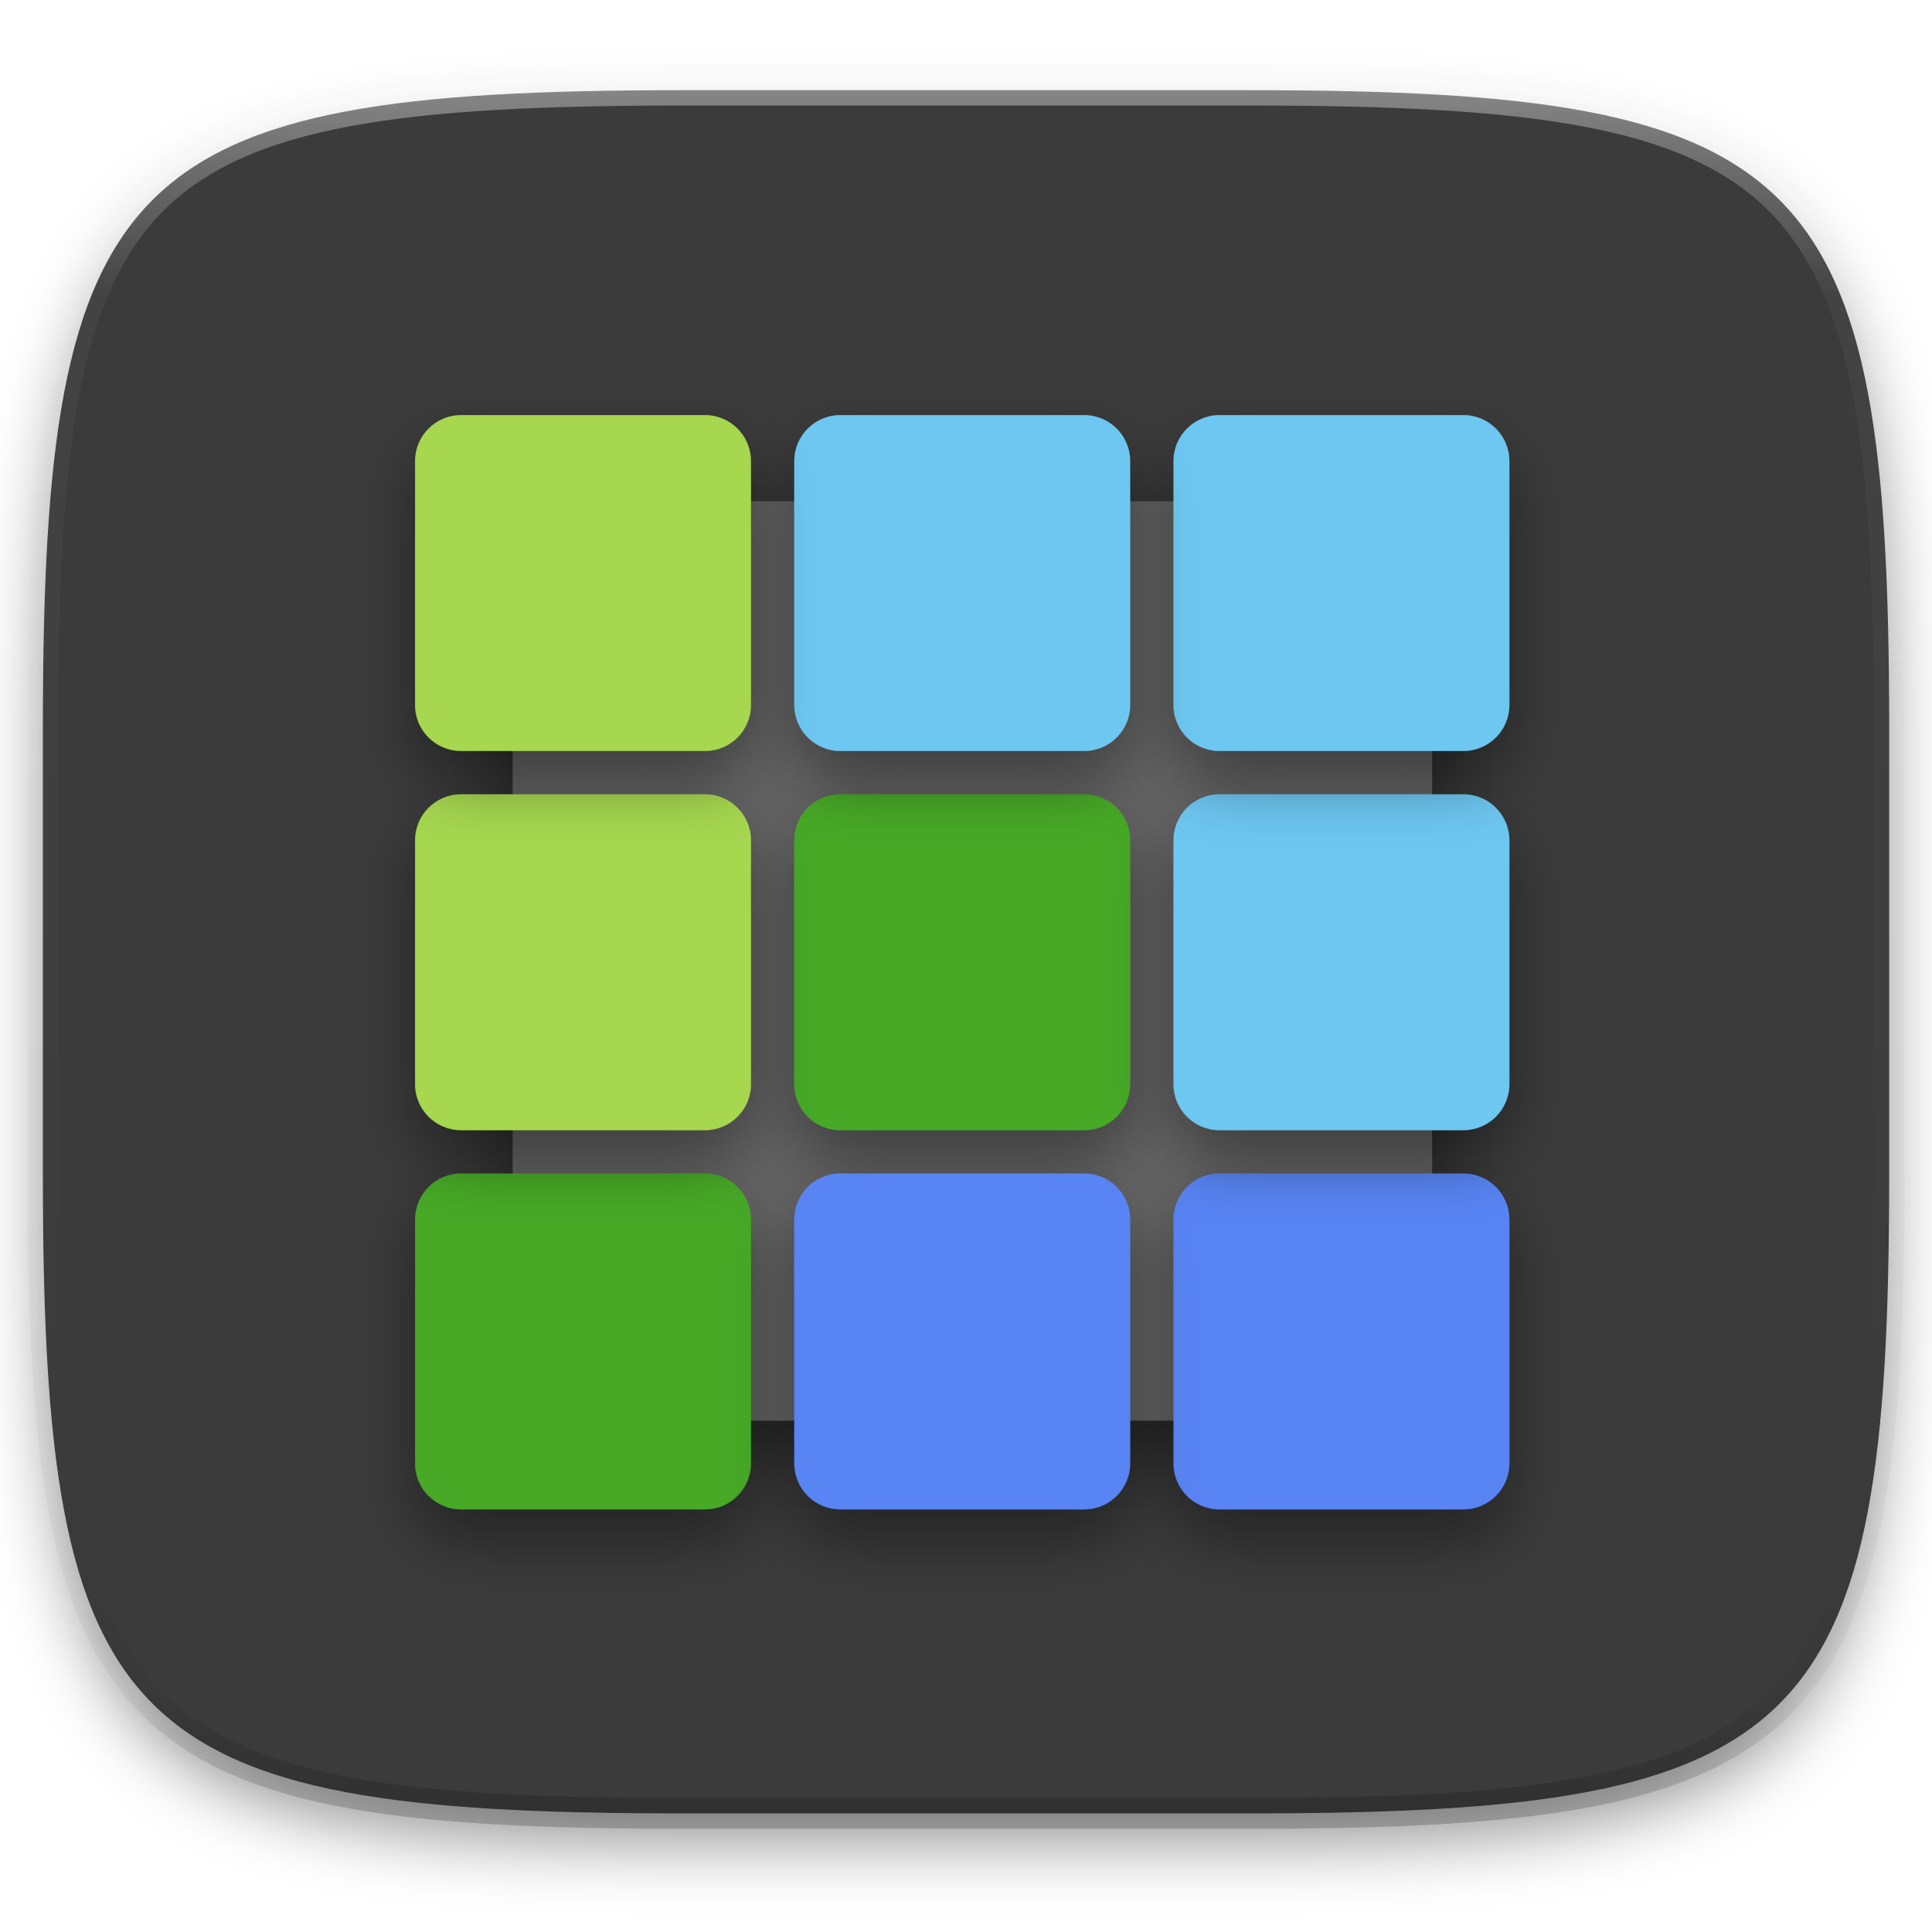
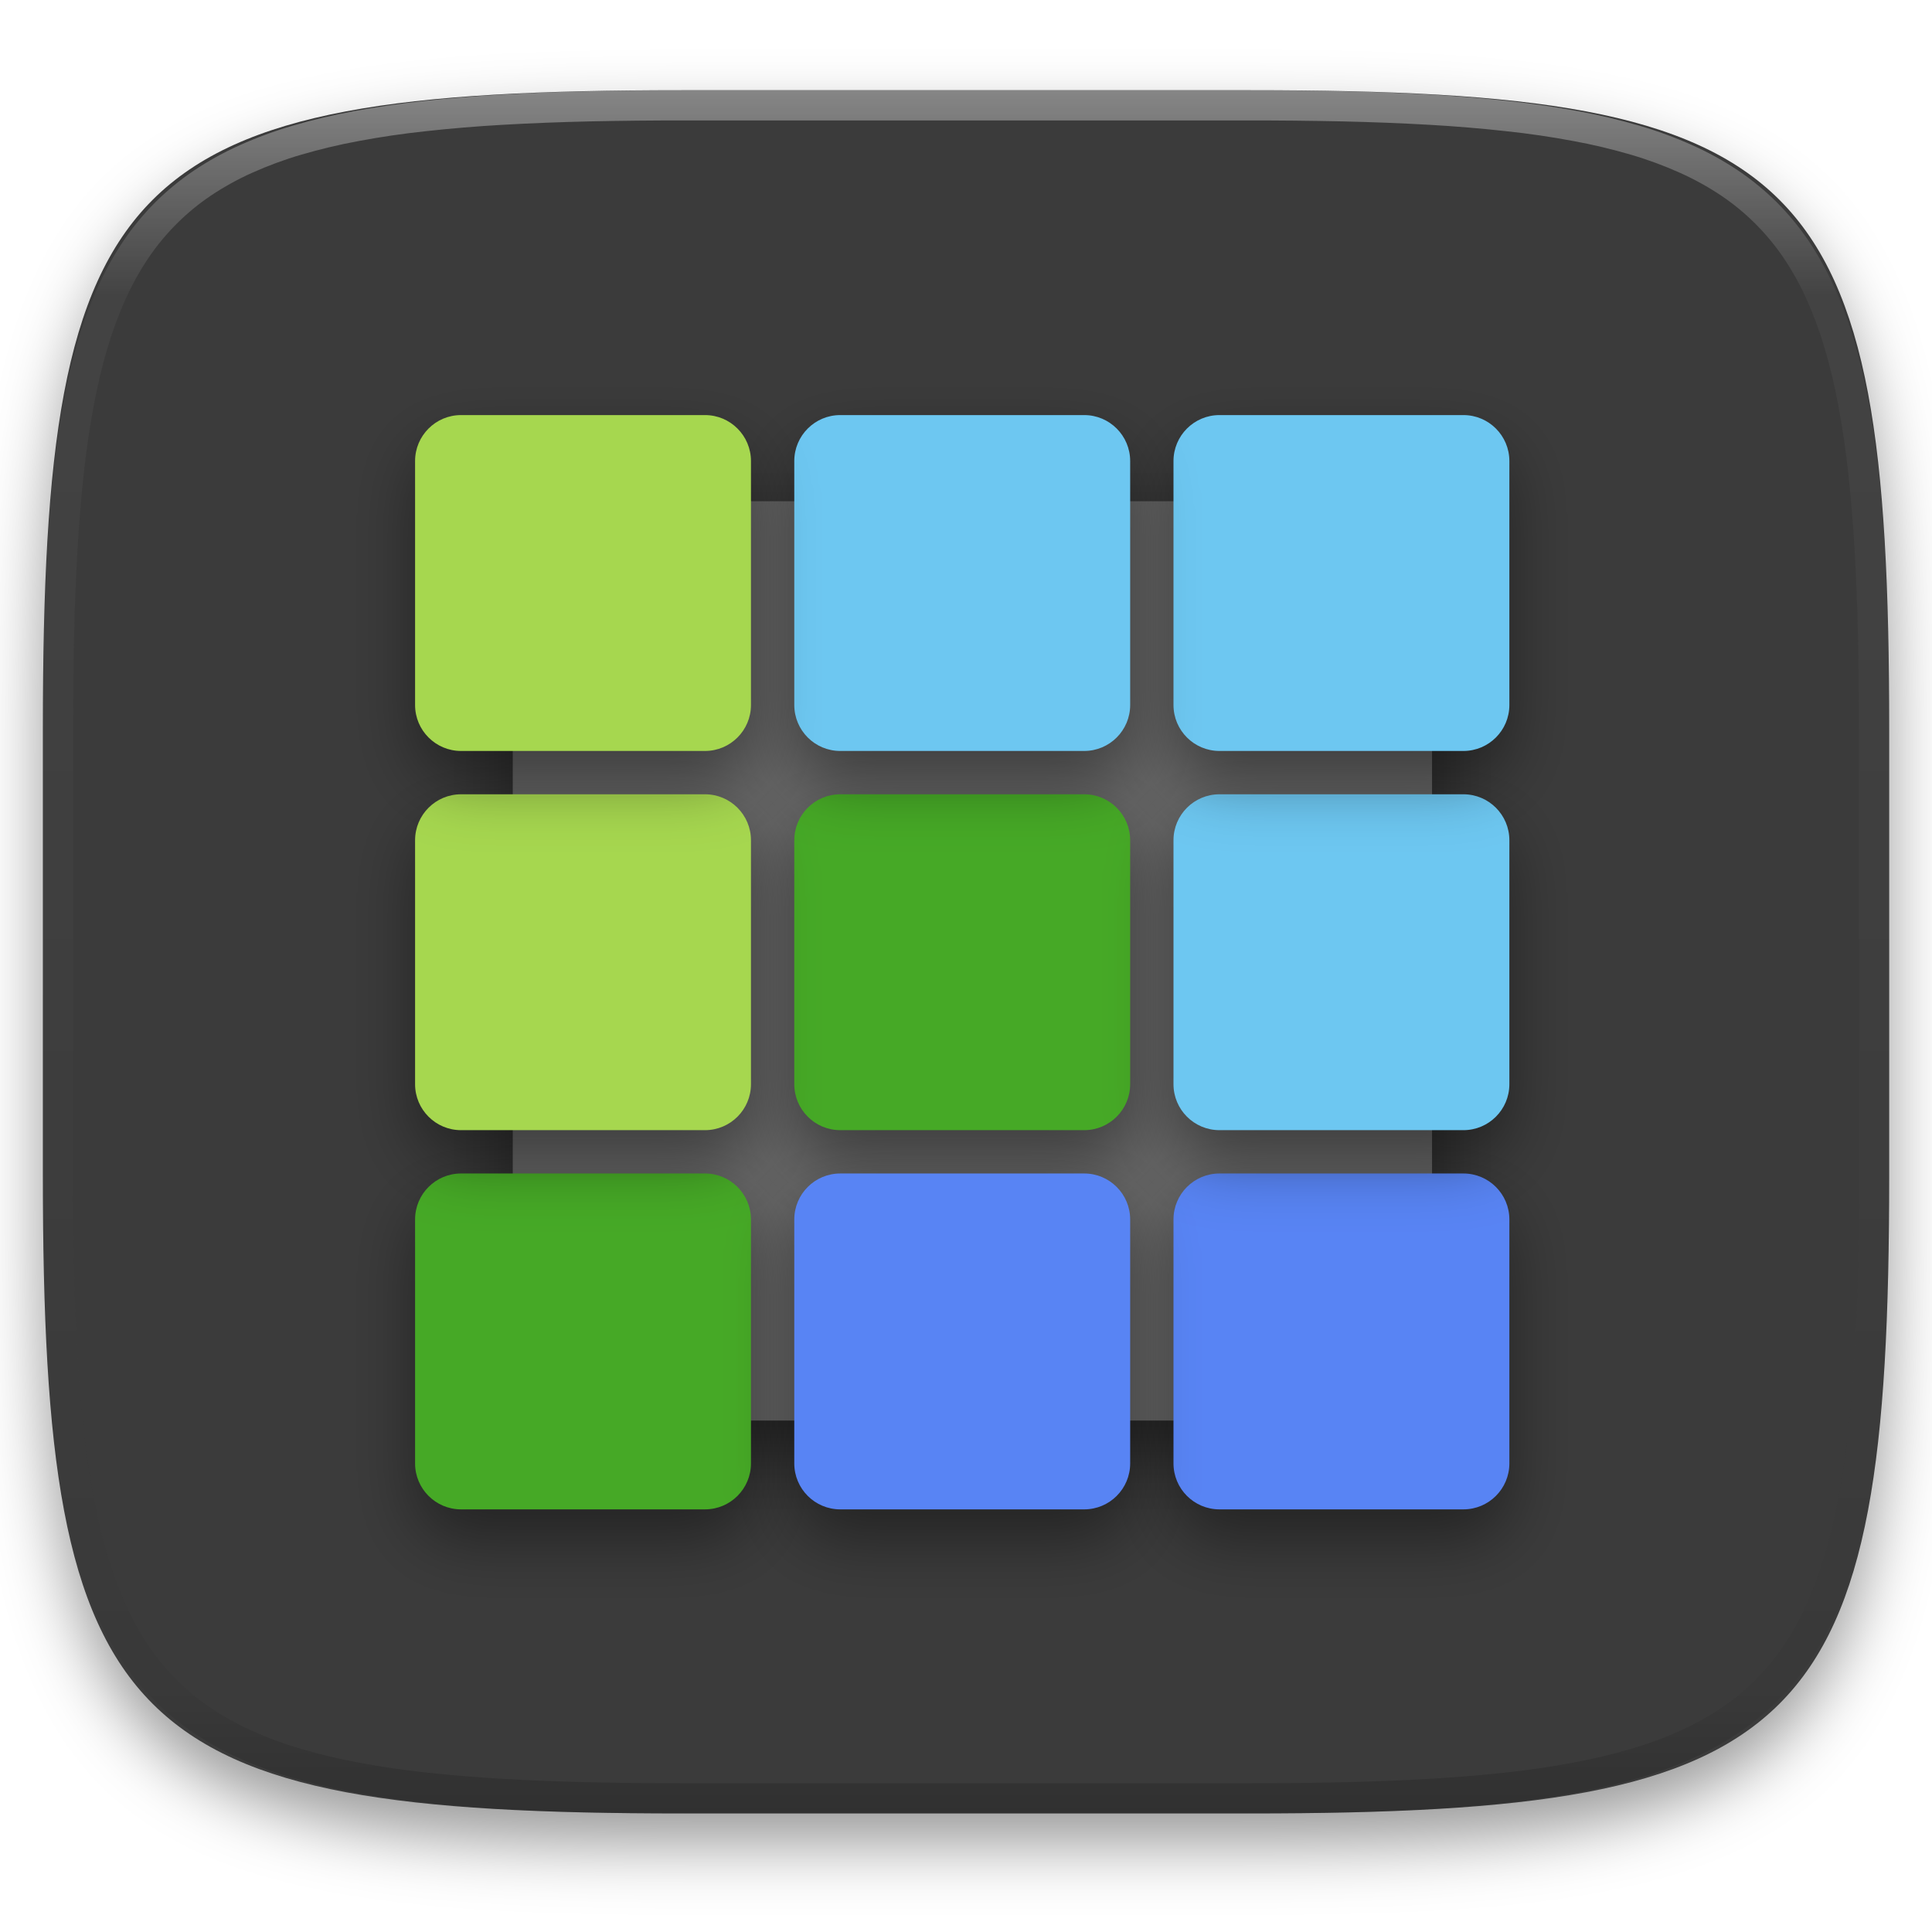
- <svg xmlns="http://www.w3.org/2000/svg" style="isolation:isolate" width="256" height="256">
+ <svg xmlns="http://www.w3.org/2000/svg" style="isolation:isolate" viewBox="0 0 256 256" width="256" height="256">
  <defs>
-     <filter id="a" width="270.648" height="254.338" x="-7.32" y="2.95" filterUnits="userSpaceOnUse">
+     <filter id="QUSpyvYFwYtM2KTjEvUVrZxYj858OITK" x="-200%" y="-200%" width="400%" height="400%" filterUnits="objectBoundingBox" color-interpolation-filters="sRGB">
      <feGaussianBlur in="SourceGraphic" stdDeviation="4.294" />
-       <feOffset dy="4" result="pf_100_offsetBlur" />
-       <feFlood flood-opacity=".4" />
+       <feOffset dx="0" dy="4" result="pf_100_offsetBlur" />
+       <feFlood flood-color="#000000" flood-opacity="0.4" />
      <feComposite in2="pf_100_offsetBlur" operator="in" result="pf_100_dropShadow" />
-       <feBlend in="SourceGraphic" in2="pf_100_dropShadow" />
+       <feBlend in="SourceGraphic" in2="pf_100_dropShadow" mode="normal" />
    </filter>
  </defs>
-   <path fill="#3B3B3B" d="M165.689 11.95c74.056 0 84.639 10.557 84.639 84.544v59.251c0 73.986-10.583 84.543-84.639 84.543h-75.37c-74.055 0-84.639-10.557-84.639-84.543V96.494c0-73.987 10.584-84.544 84.639-84.544h75.37z" filter="url(#a)" />
-   <g opacity=".4">
-     <linearGradient id="b" x1=".517" x2=".517" y2="1">
-       <stop offset="0%" stop-color="#fff" />
-       <stop offset="12.5%" stop-opacity=".098" stop-color="#fff" />
-       <stop offset="92.5%" stop-opacity=".098" />
-       <stop offset="100%" stop-opacity=".498" />
-     </linearGradient>
-     <path fill="none" stroke="url(#b)" stroke-linecap="round" stroke-linejoin="round" stroke-width="4.077" d="M165.685 11.947c74.055 0 84.639 10.557 84.639 84.544v59.251c0 73.986-10.584 84.543-84.639 84.543h-75.37c-74.055 0-84.639-10.557-84.639-84.543V96.491c0-73.987 10.584-84.544 84.639-84.544h75.37z" vector-effect="non-scaling-stroke" />
+   <g filter="url(#QUSpyvYFwYtM2KTjEvUVrZxYj858OITK)">
+     <path d=" M 165.689 11.95 C 239.745 11.95 250.328 22.507 250.328 96.494 L 250.328 155.745 C 250.328 229.731 239.745 240.288 165.689 240.288 L 90.319 240.288 C 16.264 240.288 5.68 229.731 5.68 155.745 L 5.68 96.494 C 5.68 22.507 16.264 11.95 90.319 11.95 L 165.689 11.95 L 165.689 11.95 Z " id="Path" fill="rgb(59,59,59)" />
  </g>
  <defs>
-     <filter id="c" width="147.809" height="147.809" x="54.94" y="57.42" filterUnits="userSpaceOnUse">
+     <filter id="wZLh1tgz8DJGgmpHpRXVrZuBS9JuELNY" x="-200%" y="-200%" width="400%" height="400%" filterUnits="objectBoundingBox" color-interpolation-filters="sRGB">
      <feGaussianBlur in="SourceGraphic" stdDeviation="4.294" />
-       <feOffset dy="4" result="pf_100_offsetBlur" />
-       <feFlood flood-opacity=".4" />
+       <feOffset dx="0" dy="4" result="pf_100_offsetBlur" />
+       <feFlood flood-color="#000000" flood-opacity="0.4" />
      <feComposite in2="pf_100_offsetBlur" operator="in" result="pf_100_dropShadow" />
-       <feBlend in="SourceGraphic" in2="pf_100_dropShadow" />
+       <feBlend in="SourceGraphic" in2="pf_100_dropShadow" mode="normal" />
    </filter>
  </defs>
-   <path fill="#666" d="M79.514 66.42h98.666c6.386 0 11.572 5.185 11.572 11.572v98.665c0 6.387-5.186 11.572-11.572 11.572H79.514c-6.387 0-11.572-5.185-11.572-11.572V77.992c0-6.387 5.185-11.572 11.572-11.572z" filter="url(#c)" />
+   <g filter="url(#wZLh1tgz8DJGgmpHpRXVrZuBS9JuELNY)">
+     <path d=" M 79.514 66.42 L 178.18 66.42 C 184.566 66.42 189.752 71.605 189.752 77.992 L 189.752 176.657 C 189.752 183.044 184.566 188.229 178.18 188.229 L 79.514 188.229 C 73.127 188.229 67.942 183.044 67.942 176.657 L 67.942 77.992 C 67.942 71.605 73.127 66.42 79.514 66.42 Z " id="Path" fill="rgb(102,102,102)" />
+   </g>
  <defs>
-     <filter id="d" width="70.507" height="70.507" x="42" y="146.49" filterUnits="userSpaceOnUse">
+     <filter id="DnCghrXtzyiNiQ43gg7co3Sbp5xHIQAI" x="-200%" y="-200%" width="400%" height="400%" filterUnits="objectBoundingBox" color-interpolation-filters="sRGB">
      <feGaussianBlur in="SourceGraphic" stdDeviation="4.294" />
-       <feOffset dy="4" result="pf_100_offsetBlur" />
-       <feFlood flood-opacity=".4" />
+       <feOffset dx="0" dy="4" result="pf_100_offsetBlur" />
+       <feFlood flood-color="#000000" flood-opacity="0.4" />
      <feComposite in2="pf_100_offsetBlur" operator="in" result="pf_100_dropShadow" />
-       <feBlend in="SourceGraphic" in2="pf_100_dropShadow" />
+       <feBlend in="SourceGraphic" in2="pf_100_dropShadow" mode="normal" />
    </filter>
  </defs>
-   <path fill="#46A926" d="M61.09 155.493h32.327a6.093 6.093 0 0 1 6.09 6.09v32.327a6.093 6.093 0 0 1-6.09 6.09H61.09a6.093 6.093 0 0 1-6.09-6.09v-32.327a6.093 6.093 0 0 1 6.09-6.09z" filter="url(#d)" />
+   <g filter="url(#DnCghrXtzyiNiQ43gg7co3Sbp5xHIQAI)">
+     <path d=" M 61.09 155.493 L 93.417 155.493 C 96.78 155.495 99.505 158.22 99.507 161.583 L 99.507 193.91 C 99.505 197.273 96.78 199.998 93.417 200 L 61.09 200 C 57.727 199.998 55.002 197.273 55 193.91 L 55 161.583 C 55.002 158.22 57.727 155.495 61.09 155.493 L 61.09 155.493 Z " id="Path" fill="rgb(70,169,38)" />
+   </g>
  <defs>
-     <filter id="e" width="70.507" height="70.507" x="92.25" y="96.25" filterUnits="userSpaceOnUse">
+     <filter id="pALHCfMRk0t81TTo74rpGrblr3IjaxHM" x="-200%" y="-200%" width="400%" height="400%" filterUnits="objectBoundingBox" color-interpolation-filters="sRGB">
      <feGaussianBlur in="SourceGraphic" stdDeviation="4.294" />
-       <feOffset dy="4" result="pf_100_offsetBlur" />
-       <feFlood flood-opacity=".4" />
+       <feOffset dx="0" dy="4" result="pf_100_offsetBlur" />
+       <feFlood flood-color="#000000" flood-opacity="0.4" />
      <feComposite in2="pf_100_offsetBlur" operator="in" result="pf_100_dropShadow" />
-       <feBlend in="SourceGraphic" in2="pf_100_dropShadow" />
+       <feBlend in="SourceGraphic" in2="pf_100_dropShadow" mode="normal" />
    </filter>
  </defs>
-   <path fill="#46A926" d="M111.337 105.246h32.326a6.093 6.093 0 0 1 6.091 6.09v32.326a6.094 6.094 0 0 1-6.091 6.091h-32.326a6.094 6.094 0 0 1-6.091-6.091v-32.326a6.093 6.093 0 0 1 6.091-6.09z" filter="url(#e)" />
+   <g filter="url(#pALHCfMRk0t81TTo74rpGrblr3IjaxHM)">
+     <path d=" M 111.337 105.246 L 143.663 105.246 C 147.026 105.247 149.752 107.973 149.754 111.336 L 149.754 143.662 C 149.752 147.025 147.026 149.751 143.663 149.753 L 111.337 149.753 C 107.974 149.751 105.248 147.025 105.246 143.662 L 105.246 111.336 C 105.248 107.973 107.974 105.247 111.337 105.246 L 111.337 105.246 Z " id="Path" fill="rgb(70,169,38)" />
+   </g>
  <defs>
-     <filter id="f" width="70.507" height="70.507" x="142.49" y="146.49" filterUnits="userSpaceOnUse">
+     <filter id="mwTdW4vY316NT95b9QbvNnmdZE3lHcyI" x="-200%" y="-200%" width="400%" height="400%" filterUnits="objectBoundingBox" color-interpolation-filters="sRGB">
      <feGaussianBlur in="SourceGraphic" stdDeviation="4.294" />
-       <feOffset dy="4" result="pf_100_offsetBlur" />
-       <feFlood flood-opacity=".4" />
+       <feOffset dx="0" dy="4" result="pf_100_offsetBlur" />
+       <feFlood flood-color="#000000" flood-opacity="0.4" />
      <feComposite in2="pf_100_offsetBlur" operator="in" result="pf_100_dropShadow" />
-       <feBlend in="SourceGraphic" in2="pf_100_dropShadow" />
+       <feBlend in="SourceGraphic" in2="pf_100_dropShadow" mode="normal" />
    </filter>
  </defs>
-   <path fill="#5884F4" d="M161.583 155.493h32.327a6.093 6.093 0 0 1 6.09 6.09v32.327a6.093 6.093 0 0 1-6.09 6.09h-32.327a6.093 6.093 0 0 1-6.09-6.09v-32.327a6.093 6.093 0 0 1 6.09-6.09z" filter="url(#f)" />
+   <g filter="url(#mwTdW4vY316NT95b9QbvNnmdZE3lHcyI)">
+     <path d=" M 161.583 155.493 L 193.91 155.493 C 197.273 155.495 199.998 158.22 200 161.583 L 200 193.91 C 199.998 197.273 197.273 199.998 193.91 200 L 161.583 200 C 158.22 199.998 155.495 197.273 155.493 193.91 L 155.493 161.583 C 155.495 158.22 158.22 155.495 161.583 155.493 L 161.583 155.493 Z " id="Path" fill="rgb(88,132,244)" />
+   </g>
  <defs>
-     <filter id="g" width="70.507" height="70.507" x="92.25" y="146.49" filterUnits="userSpaceOnUse">
+     <filter id="kPKwbgC6aUQmKeLlu3gCsyvOdOyLJjyw" x="-200%" y="-200%" width="400%" height="400%" filterUnits="objectBoundingBox" color-interpolation-filters="sRGB">
      <feGaussianBlur in="SourceGraphic" stdDeviation="4.294" />
-       <feOffset dy="4" result="pf_100_offsetBlur" />
-       <feFlood flood-opacity=".4" />
+       <feOffset dx="0" dy="4" result="pf_100_offsetBlur" />
+       <feFlood flood-color="#000000" flood-opacity="0.4" />
      <feComposite in2="pf_100_offsetBlur" operator="in" result="pf_100_dropShadow" />
-       <feBlend in="SourceGraphic" in2="pf_100_dropShadow" />
+       <feBlend in="SourceGraphic" in2="pf_100_dropShadow" mode="normal" />
    </filter>
  </defs>
-   <path fill="#5884F4" d="M111.337 155.493h32.326a6.093 6.093 0 0 1 6.091 6.09v32.327a6.093 6.093 0 0 1-6.091 6.09h-32.326a6.093 6.093 0 0 1-6.091-6.09v-32.327a6.093 6.093 0 0 1 6.091-6.09z" filter="url(#g)" />
+   <g filter="url(#kPKwbgC6aUQmKeLlu3gCsyvOdOyLJjyw)">
+     <path d=" M 111.337 155.493 L 143.663 155.493 C 147.026 155.494 149.752 158.22 149.754 161.583 L 149.754 193.91 C 149.752 197.273 147.026 199.999 143.663 200 L 111.337 200 C 107.974 199.999 105.248 197.273 105.246 193.91 L 105.246 161.583 C 105.248 158.22 107.974 155.494 111.337 155.493 L 111.337 155.493 Z " id="Path" fill="rgb(88,132,244)" />
+   </g>
  <defs>
-     <filter id="h" width="70.507" height="70.507" x="142.49" y="96.25" filterUnits="userSpaceOnUse">
+     <filter id="OsT9L9hs6fUNzsurqGnPhofQUPyIbv6f" x="-200%" y="-200%" width="400%" height="400%" filterUnits="objectBoundingBox" color-interpolation-filters="sRGB">
      <feGaussianBlur in="SourceGraphic" stdDeviation="4.294" />
-       <feOffset dy="4" result="pf_100_offsetBlur" />
-       <feFlood flood-opacity=".4" />
+       <feOffset dx="0" dy="4" result="pf_100_offsetBlur" />
+       <feFlood flood-color="#000000" flood-opacity="0.4" />
      <feComposite in2="pf_100_offsetBlur" operator="in" result="pf_100_dropShadow" />
-       <feBlend in="SourceGraphic" in2="pf_100_dropShadow" />
+       <feBlend in="SourceGraphic" in2="pf_100_dropShadow" mode="normal" />
    </filter>
  </defs>
-   <path fill="#6DC7F1" d="M161.583 105.246h32.327a6.093 6.093 0 0 1 6.09 6.09v32.326a6.093 6.093 0 0 1-6.09 6.091h-32.327a6.093 6.093 0 0 1-6.09-6.091v-32.326a6.093 6.093 0 0 1 6.09-6.09z" filter="url(#h)" />
+   <g filter="url(#OsT9L9hs6fUNzsurqGnPhofQUPyIbv6f)">
+     <path d=" M 161.583 105.246 L 193.91 105.246 C 197.273 105.248 199.998 107.973 200 111.336 L 200 143.662 C 199.999 147.025 197.273 149.751 193.91 149.753 L 161.583 149.753 C 158.22 149.751 155.494 147.025 155.493 143.662 L 155.493 111.336 C 155.495 107.973 158.22 105.248 161.583 105.246 L 161.583 105.246 Z " id="Path" fill="rgb(109,199,241)" />
+   </g>
  <defs>
-     <filter id="i" width="70.507" height="70.507" x="142.49" y="46" filterUnits="userSpaceOnUse">
+     <filter id="E2zZjhKucH1RqGkrrytI91A6yyaCsQtT" x="-200%" y="-200%" width="400%" height="400%" filterUnits="objectBoundingBox" color-interpolation-filters="sRGB">
      <feGaussianBlur in="SourceGraphic" stdDeviation="4.294" />
-       <feOffset dy="4" result="pf_100_offsetBlur" />
-       <feFlood flood-opacity=".4" />
+       <feOffset dx="0" dy="4" result="pf_100_offsetBlur" />
+       <feFlood flood-color="#000000" flood-opacity="0.4" />
      <feComposite in2="pf_100_offsetBlur" operator="in" result="pf_100_dropShadow" />
-       <feBlend in="SourceGraphic" in2="pf_100_dropShadow" />
+       <feBlend in="SourceGraphic" in2="pf_100_dropShadow" mode="normal" />
    </filter>
  </defs>
-   <path fill="#6DC7F1" d="M161.583 55h32.327a6.093 6.093 0 0 1 6.09 6.09v32.327a6.093 6.093 0 0 1-6.09 6.09h-32.327a6.093 6.093 0 0 1-6.09-6.09V61.09a6.093 6.093 0 0 1 6.09-6.09z" filter="url(#i)" />
+   <g filter="url(#E2zZjhKucH1RqGkrrytI91A6yyaCsQtT)">
+     <path d=" M 161.583 55 L 193.91 55 C 197.273 55.002 199.998 57.727 200 61.09 L 200 93.417 C 199.998 96.78 197.273 99.505 193.91 99.507 L 161.583 99.507 C 158.22 99.505 155.495 96.78 155.493 93.417 L 155.493 61.09 C 155.495 57.727 158.22 55.002 161.583 55 L 161.583 55 Z " id="Path" fill="rgb(109,199,241)" />
+   </g>
  <defs>
-     <filter id="j" width="70.507" height="70.507" x="92.25" y="46" filterUnits="userSpaceOnUse">
+     <filter id="51hIWL3rMtEk2D8FY7dW9lCd9zA08maY" x="-200%" y="-200%" width="400%" height="400%" filterUnits="objectBoundingBox" color-interpolation-filters="sRGB">
      <feGaussianBlur in="SourceGraphic" stdDeviation="4.294" />
-       <feOffset dy="4" result="pf_100_offsetBlur" />
-       <feFlood flood-opacity=".4" />
+       <feOffset dx="0" dy="4" result="pf_100_offsetBlur" />
+       <feFlood flood-color="#000000" flood-opacity="0.4" />
      <feComposite in2="pf_100_offsetBlur" operator="in" result="pf_100_dropShadow" />
-       <feBlend in="SourceGraphic" in2="pf_100_dropShadow" />
+       <feBlend in="SourceGraphic" in2="pf_100_dropShadow" mode="normal" />
    </filter>
  </defs>
-   <path fill="#6DC7F1" d="M111.337 55h32.326a6.093 6.093 0 0 1 6.091 6.09v32.327a6.093 6.093 0 0 1-6.091 6.09h-32.326a6.093 6.093 0 0 1-6.091-6.09V61.09a6.093 6.093 0 0 1 6.091-6.09z" filter="url(#j)" />
+   <g filter="url(#51hIWL3rMtEk2D8FY7dW9lCd9zA08maY)">
+     <path d=" M 111.337 55 L 143.663 55 C 147.026 55.001 149.752 57.727 149.754 61.09 L 149.754 93.417 C 149.752 96.78 147.026 99.506 143.663 99.507 L 111.337 99.507 C 107.974 99.506 105.248 96.78 105.246 93.417 L 105.246 61.09 C 105.248 57.727 107.974 55.001 111.337 55 L 111.337 55 Z " id="Path" fill="rgb(109,199,241)" />
+   </g>
  <defs>
-     <filter id="k" width="70.507" height="70.507" x="42" y="96.25" filterUnits="userSpaceOnUse">
+     <filter id="qs7Odo6TInffn0i1DmKn210ZbtGmg7px" x="-200%" y="-200%" width="400%" height="400%" filterUnits="objectBoundingBox" color-interpolation-filters="sRGB">
      <feGaussianBlur in="SourceGraphic" stdDeviation="4.294" />
-       <feOffset dy="4" result="pf_100_offsetBlur" />
-       <feFlood flood-opacity=".4" />
+       <feOffset dx="0" dy="4" result="pf_100_offsetBlur" />
+       <feFlood flood-color="#000000" flood-opacity="0.4" />
      <feComposite in2="pf_100_offsetBlur" operator="in" result="pf_100_dropShadow" />
-       <feBlend in="SourceGraphic" in2="pf_100_dropShadow" />
+       <feBlend in="SourceGraphic" in2="pf_100_dropShadow" mode="normal" />
    </filter>
  </defs>
-   <path fill="#A6D74F" d="M61.09 105.246h32.327a6.093 6.093 0 0 1 6.09 6.09v32.326a6.093 6.093 0 0 1-6.09 6.091H61.09a6.093 6.093 0 0 1-6.09-6.091v-32.326a6.093 6.093 0 0 1 6.09-6.09z" filter="url(#k)" />
+   <g filter="url(#qs7Odo6TInffn0i1DmKn210ZbtGmg7px)">
+     <path d=" M 61.09 105.246 L 93.417 105.246 C 96.78 105.248 99.505 107.973 99.507 111.336 L 99.507 143.662 C 99.506 147.025 96.78 149.751 93.417 149.753 L 61.09 149.753 C 57.727 149.751 55.001 147.025 55 143.662 L 55 111.336 C 55.002 107.973 57.727 105.248 61.09 105.246 L 61.09 105.246 Z " id="Path" fill="rgb(166,215,79)" />
+   </g>
  <defs>
-     <filter id="l" width="70.507" height="70.507" x="42" y="46" filterUnits="userSpaceOnUse">
+     <filter id="XFalmrBd2Gbav2rvvj3UvOtHSABd17zT" x="-200%" y="-200%" width="400%" height="400%" filterUnits="objectBoundingBox" color-interpolation-filters="sRGB">
      <feGaussianBlur in="SourceGraphic" stdDeviation="4.294" />
-       <feOffset dy="4" result="pf_100_offsetBlur" />
-       <feFlood flood-opacity=".4" />
+       <feOffset dx="0" dy="4" result="pf_100_offsetBlur" />
+       <feFlood flood-color="#000000" flood-opacity="0.4" />
      <feComposite in2="pf_100_offsetBlur" operator="in" result="pf_100_dropShadow" />
-       <feBlend in="SourceGraphic" in2="pf_100_dropShadow" />
+       <feBlend in="SourceGraphic" in2="pf_100_dropShadow" mode="normal" />
    </filter>
  </defs>
-   <path fill="#A6D74F" d="M61.09 55h32.327a6.093 6.093 0 0 1 6.09 6.09v32.327a6.093 6.093 0 0 1-6.09 6.09H61.09a6.093 6.093 0 0 1-6.09-6.09V61.09A6.093 6.093 0 0 1 61.09 55z" filter="url(#l)" />
+   <g filter="url(#XFalmrBd2Gbav2rvvj3UvOtHSABd17zT)">
+     <path d=" M 61.09 55 L 93.417 55 C 96.78 55.002 99.505 57.727 99.507 61.09 L 99.507 93.417 C 99.505 96.78 96.78 99.505 93.417 99.507 L 61.09 99.507 C 57.727 99.505 55.002 96.78 55 93.417 L 55 61.09 C 55.002 57.727 57.727 55.002 61.09 55 L 61.09 55 Z " id="Path" fill="rgb(166,215,79)" />
+   </g>
+   <g opacity="0.4">
+     <linearGradient id="_lgradient_169" x1="0.517" y1="0" x2="0.517" y2="1" gradientTransform="matrix(244.65,0,0,228.34,5.68,11.95)" gradientUnits="userSpaceOnUse">
+       <stop offset="0%" stop-opacity="1" style="stop-color:rgb(255,255,255)" />
+       <stop offset="12.5%" stop-opacity="0.098" style="stop-color:rgb(255,255,255)" />
+       <stop offset="92.5%" stop-opacity="0.098" style="stop-color:rgb(0,0,0)" />
+       <stop offset="100%" stop-opacity="0.498" style="stop-color:rgb(0,0,0)" />
+     </linearGradient>
+     <path d=" M 165.068 11.951 C 169.396 11.941 173.724 11.991 178.052 12.089 C 181.927 12.167 185.803 12.315 189.678 12.541 C 193.131 12.737 196.583 13.022 200.026 13.395 C 203.085 13.73 206.144 14.181 209.174 14.741 C 211.889 15.243 214.574 15.881 217.22 16.657 C 219.62 17.355 221.971 18.219 224.243 19.241 C 226.358 20.184 228.384 21.304 230.302 22.591 C 232.142 23.829 233.863 25.244 235.437 26.806 C 237.001 28.378 238.417 30.088 239.656 31.925 C 240.945 33.841 242.066 35.865 243.02 37.967 C 244.043 40.247 244.909 42.585 245.617 44.972 C 246.394 47.615 247.034 50.297 247.535 53.009 C 248.096 56.035 248.548 59.081 248.883 62.136 C 249.257 65.575 249.542 69.014 249.739 72.462 C 249.965 76.323 250.112 80.194 250.201 84.055 C 250.289 88.378 250.339 92.701 250.329 97.014 L 250.329 155.226 C 250.339 159.549 250.289 163.862 250.201 168.185 C 250.112 172.056 249.965 175.917 249.739 179.778 C 249.542 183.226 249.257 186.675 248.883 190.104 C 248.548 193.159 248.096 196.215 247.535 199.241 C 247.034 201.943 246.394 204.625 245.617 207.268 C 244.909 209.655 244.043 212.003 243.02 214.273 C 242.066 216.385 240.945 218.399 239.656 220.315 C 238.417 222.152 237.001 223.872 235.437 225.434 C 233.863 226.996 232.142 228.411 230.302 229.649 C 228.384 230.936 226.358 232.056 224.243 232.999 C 221.971 234.021 219.62 234.885 217.22 235.593 C 214.574 236.369 211.889 237.007 209.174 237.499 C 206.144 238.068 203.085 238.51 200.026 238.845 C 196.583 239.218 193.131 239.503 189.678 239.699 C 185.803 239.925 181.927 240.073 178.052 240.161 C 173.724 240.249 169.396 240.299 165.068 240.289 L 90.942 240.289 C 86.614 240.299 82.286 240.249 77.958 240.161 C 74.083 240.073 70.207 239.925 66.332 239.699 C 62.879 239.503 59.427 239.218 55.984 238.845 C 52.925 238.51 49.866 238.068 46.836 237.499 C 44.121 237.007 41.436 236.369 38.79 235.593 C 36.39 234.885 34.039 234.021 31.767 232.999 C 29.652 232.056 27.626 230.936 25.708 229.649 C 23.868 228.411 22.147 226.996 20.573 225.434 C 19.009 223.872 17.593 222.152 16.354 220.315 C 15.065 218.399 13.944 216.385 12.99 214.273 C 11.967 212.003 11.101 209.655 10.393 207.268 C 9.616 204.625 8.976 201.943 8.475 199.241 C 7.914 196.215 7.462 193.159 7.127 190.104 C 6.753 186.675 6.468 183.226 6.271 179.778 C 6.045 175.917 5.898 172.056 5.809 168.185 C 5.721 163.862 5.671 159.549 5.681 155.226 L 5.681 97.014 C 5.671 92.701 5.721 88.378 5.809 84.055 C 5.898 80.194 6.045 76.323 6.271 72.462 C 6.468 69.014 6.753 65.575 7.127 62.136 C 7.462 59.081 7.914 56.035 8.475 53.009 C 8.976 50.297 9.616 47.615 10.393 44.972 C 11.101 42.585 11.967 40.247 12.99 37.967 C 13.944 35.865 15.065 33.841 16.354 31.925 C 17.593 30.088 19.009 28.378 20.573 26.806 C 22.147 25.244 23.868 23.829 25.708 22.591 C 27.626 21.304 29.652 20.184 31.767 19.241 C 34.039 18.219 36.39 17.355 38.79 16.657 C 41.436 15.881 44.121 15.243 46.836 14.741 C 49.866 14.181 52.925 13.73 55.984 13.395 C 59.427 13.022 62.879 12.737 66.332 12.541 C 70.207 12.315 74.083 12.167 77.958 12.089 C 82.286 11.991 86.614 11.941 90.942 11.951 L 165.068 11.951 Z  M 165.078 15.96 C 169.376 15.95 173.675 15.999 177.973 16.087 C 181.8 16.176 185.626 16.323 189.452 16.539 C 192.836 16.736 196.219 17.011 199.583 17.384 C 202.554 17.699 205.515 18.131 208.446 18.681 C 211.023 19.153 213.58 19.762 216.099 20.499 C 218.322 21.147 220.495 21.953 222.6 22.896 C 224.509 23.751 226.338 24.763 228.069 25.922 C 229.692 27.013 231.207 28.26 232.594 29.646 C 233.981 31.031 235.23 32.544 236.332 34.165 C 237.492 35.894 238.506 37.712 239.361 39.608 C 240.306 41.72 241.112 43.892 241.761 46.102 C 242.509 48.617 243.109 51.162 243.591 53.736 C 244.132 56.664 244.565 59.611 244.889 62.578 C 245.263 65.938 245.539 69.308 245.735 72.688 C 245.952 76.51 246.109 80.322 246.188 84.144 C 246.276 88.437 246.325 92.721 246.325 97.014 C 246.325 97.014 246.325 97.014 246.325 97.014 L 246.325 155.226 C 246.325 155.226 246.325 155.226 246.325 155.226 C 246.325 159.519 246.276 163.803 246.188 168.096 C 246.109 171.918 245.952 175.74 245.735 179.552 C 245.539 182.932 245.263 186.302 244.889 189.672 C 244.565 192.629 244.132 195.576 243.591 198.504 C 243.109 201.078 242.509 203.623 241.761 206.138 C 241.112 208.358 240.306 210.52 239.361 212.632 C 238.506 214.528 237.492 216.356 236.332 218.075 C 235.23 219.706 233.981 221.219 232.594 222.604 C 231.207 223.98 229.692 225.227 228.069 226.318 C 226.338 227.477 224.509 228.489 222.6 229.344 C 220.495 230.297 218.322 231.093 216.099 231.741 C 213.58 232.478 211.023 233.087 208.446 233.559 C 205.515 234.109 202.554 234.541 199.583 234.865 C 196.219 235.229 192.836 235.514 189.452 235.701 C 185.626 235.917 181.8 236.074 177.973 236.153 C 173.675 236.251 169.376 236.29 165.078 236.29 C 165.078 236.29 165.078 236.29 165.068 236.29 L 90.942 236.29 C 90.932 236.29 90.932 236.29 90.932 236.29 C 86.634 236.29 82.335 236.251 78.037 236.153 C 74.21 236.074 70.384 235.917 66.558 235.701 C 63.174 235.514 59.791 235.229 56.427 234.865 C 53.456 234.541 50.495 234.109 47.564 233.559 C 44.987 233.087 42.43 232.478 39.911 231.741 C 37.688 231.093 35.515 230.297 33.41 229.344 C 31.501 228.489 29.672 227.477 27.941 226.318 C 26.318 225.227 24.803 223.98 23.416 222.604 C 22.029 221.219 20.78 219.706 19.678 218.075 C 18.518 216.356 17.504 214.528 16.649 212.632 C 15.704 210.52 14.898 208.358 14.249 206.138 C 13.501 203.623 12.901 201.078 12.419 198.504 C 11.878 195.576 11.445 192.629 11.121 189.672 C 10.747 186.302 10.472 182.932 10.275 179.552 C 10.058 175.74 9.901 171.918 9.822 168.096 C 9.734 163.803 9.685 159.519 9.685 155.226 C 9.685 155.226 9.685 155.226 9.685 155.226 L 9.685 97.014 C 9.685 97.014 9.685 97.014 9.685 97.014 C 9.685 92.721 9.734 88.437 9.822 84.144 C 9.901 80.322 10.058 76.51 10.275 72.688 C 10.472 69.308 10.747 65.938 11.121 62.578 C 11.445 59.611 11.878 56.664 12.419 53.736 C 12.901 51.162 13.501 48.617 14.249 46.102 C 14.898 43.892 15.704 41.72 16.649 39.608 C 17.504 37.712 18.518 35.894 19.678 34.165 C 20.78 32.544 22.029 31.031 23.416 29.646 C 24.803 28.26 26.318 27.013 27.941 25.922 C 29.672 24.763 31.501 23.751 33.41 22.896 C 35.515 21.953 37.688 21.147 39.911 20.499 C 42.43 19.762 44.987 19.153 47.564 18.681 C 50.495 18.131 53.456 17.699 56.427 17.384 C 59.791 17.011 63.174 16.736 66.558 16.539 C 70.384 16.323 74.21 16.176 78.037 16.087 C 82.335 15.999 86.634 15.95 90.932 15.96 C 90.932 15.96 90.932 15.96 90.942 15.96 L 165.068 15.96 C 165.078 15.96 165.078 15.96 165.078 15.96 Z " fill-rule="evenodd" id="highlight" fill="url(#_lgradient_169)" />
+   </g>
</svg>
